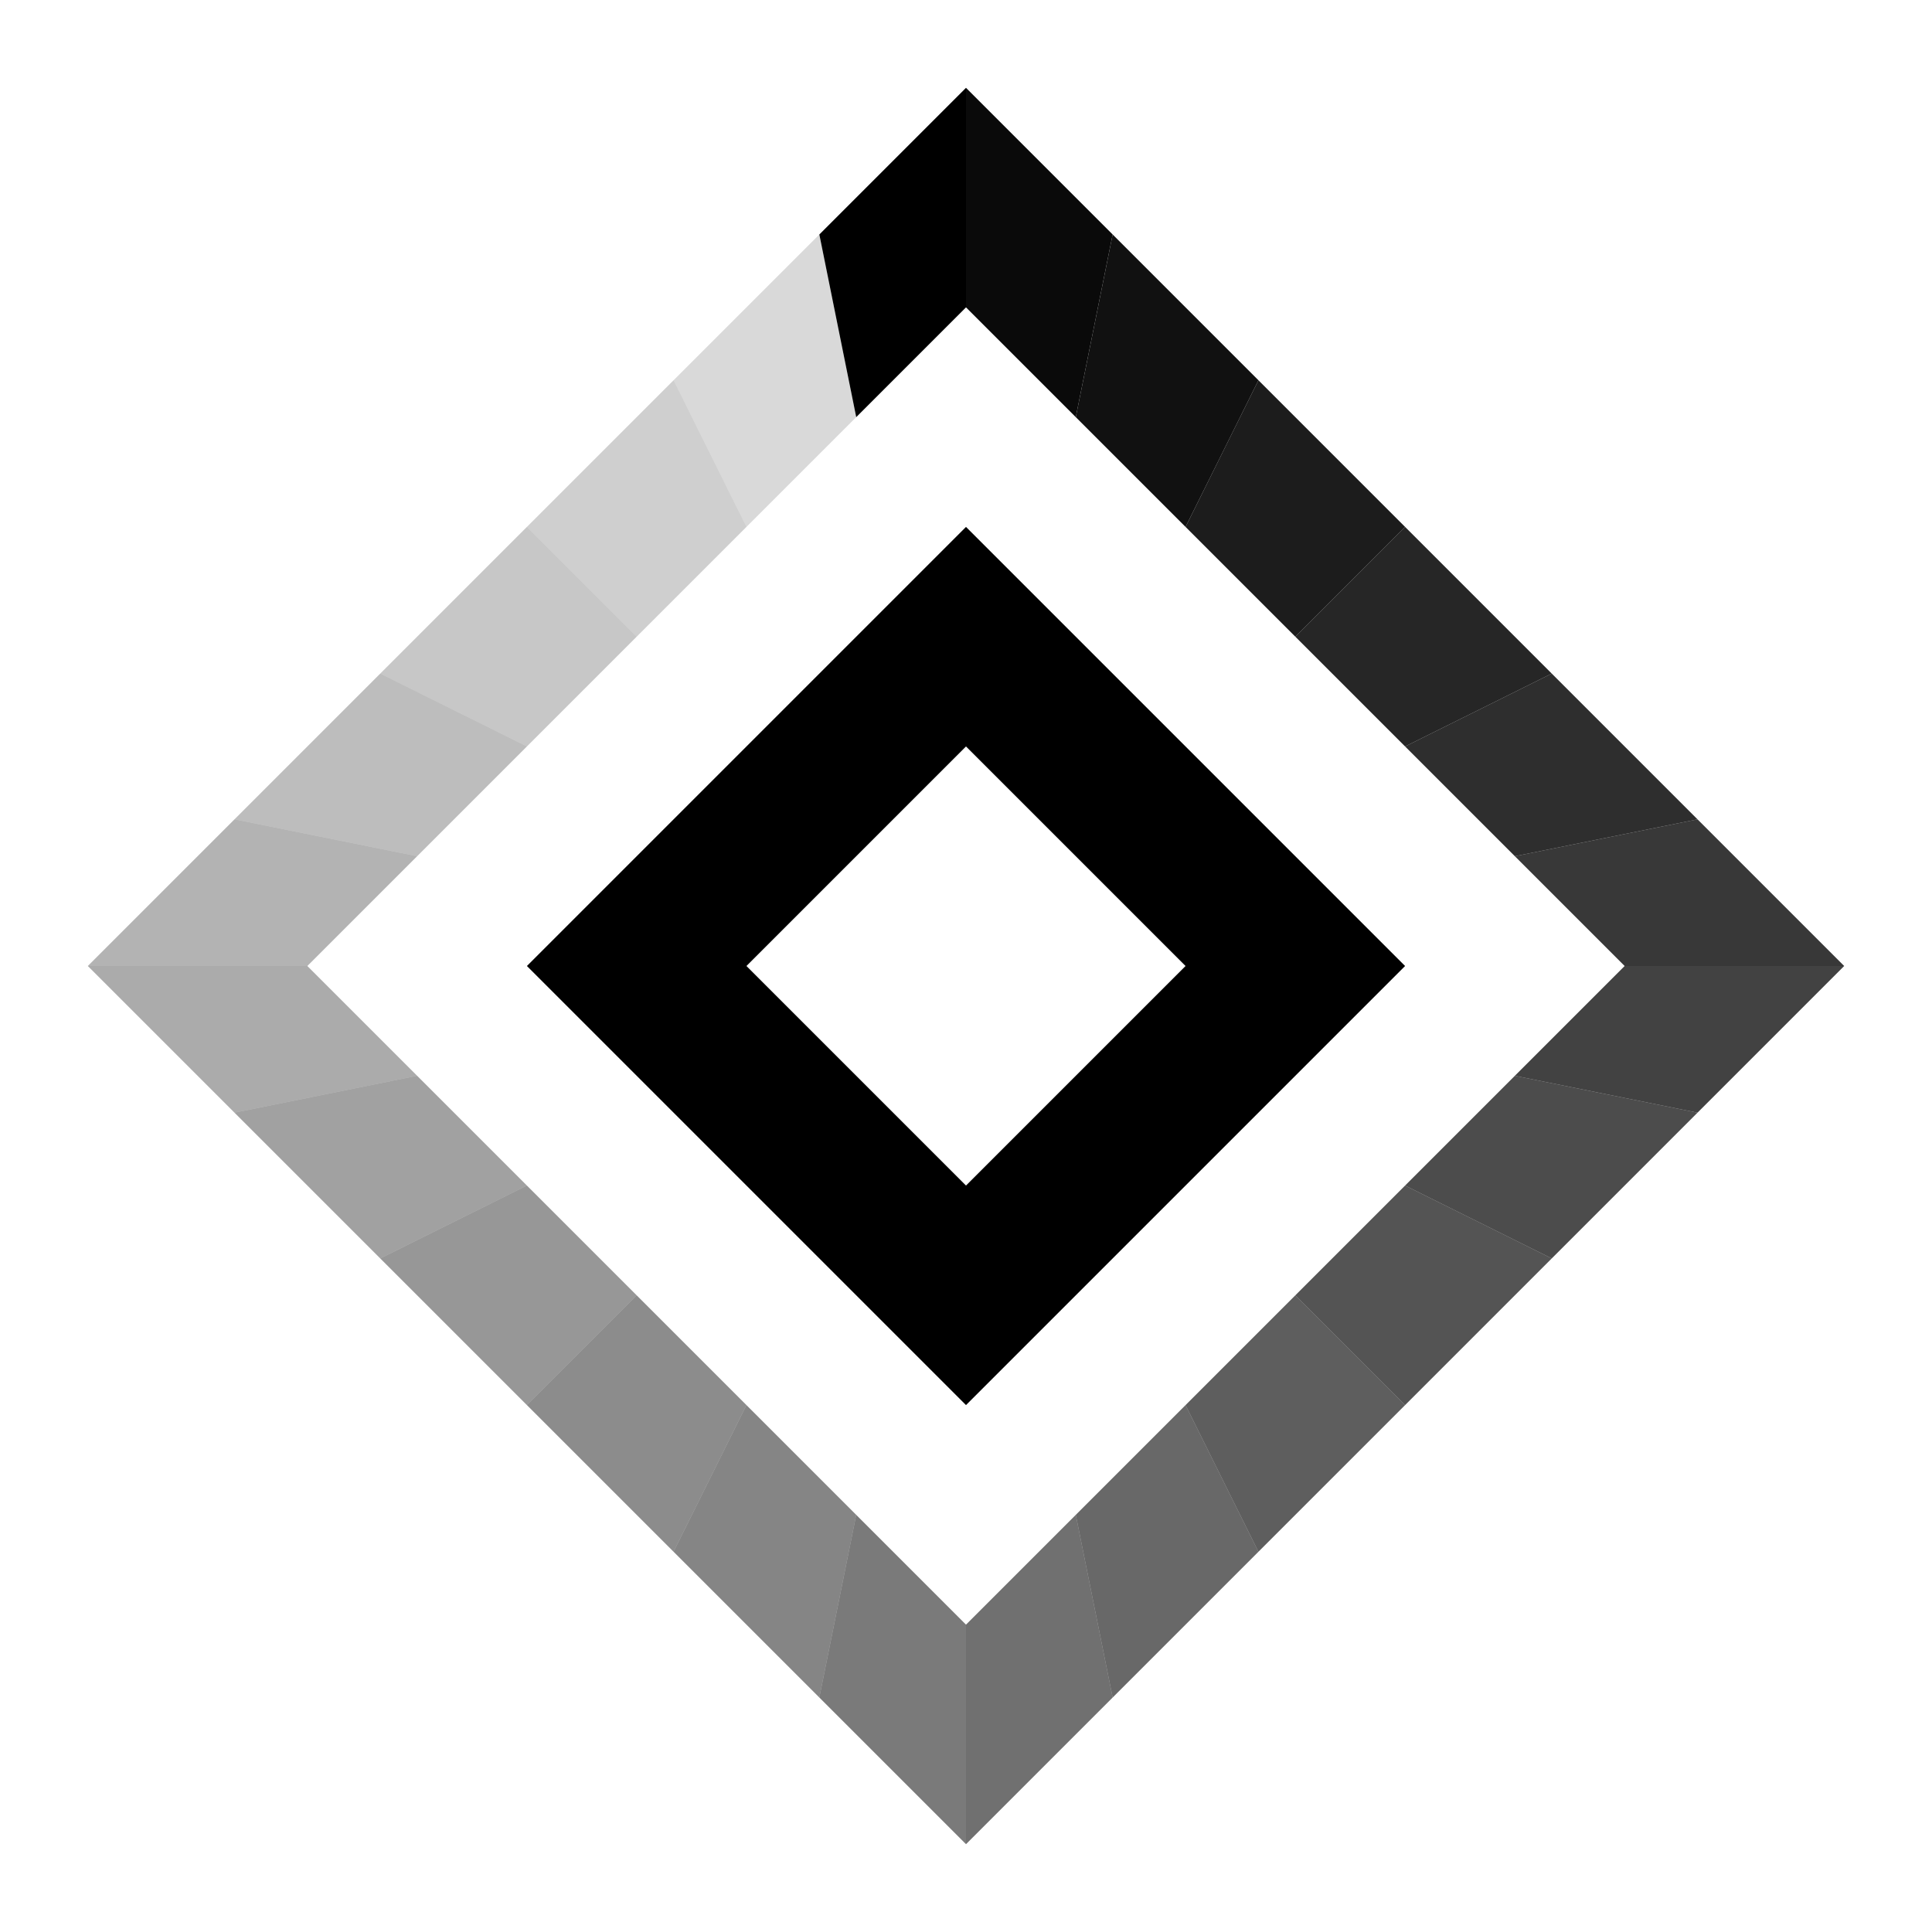
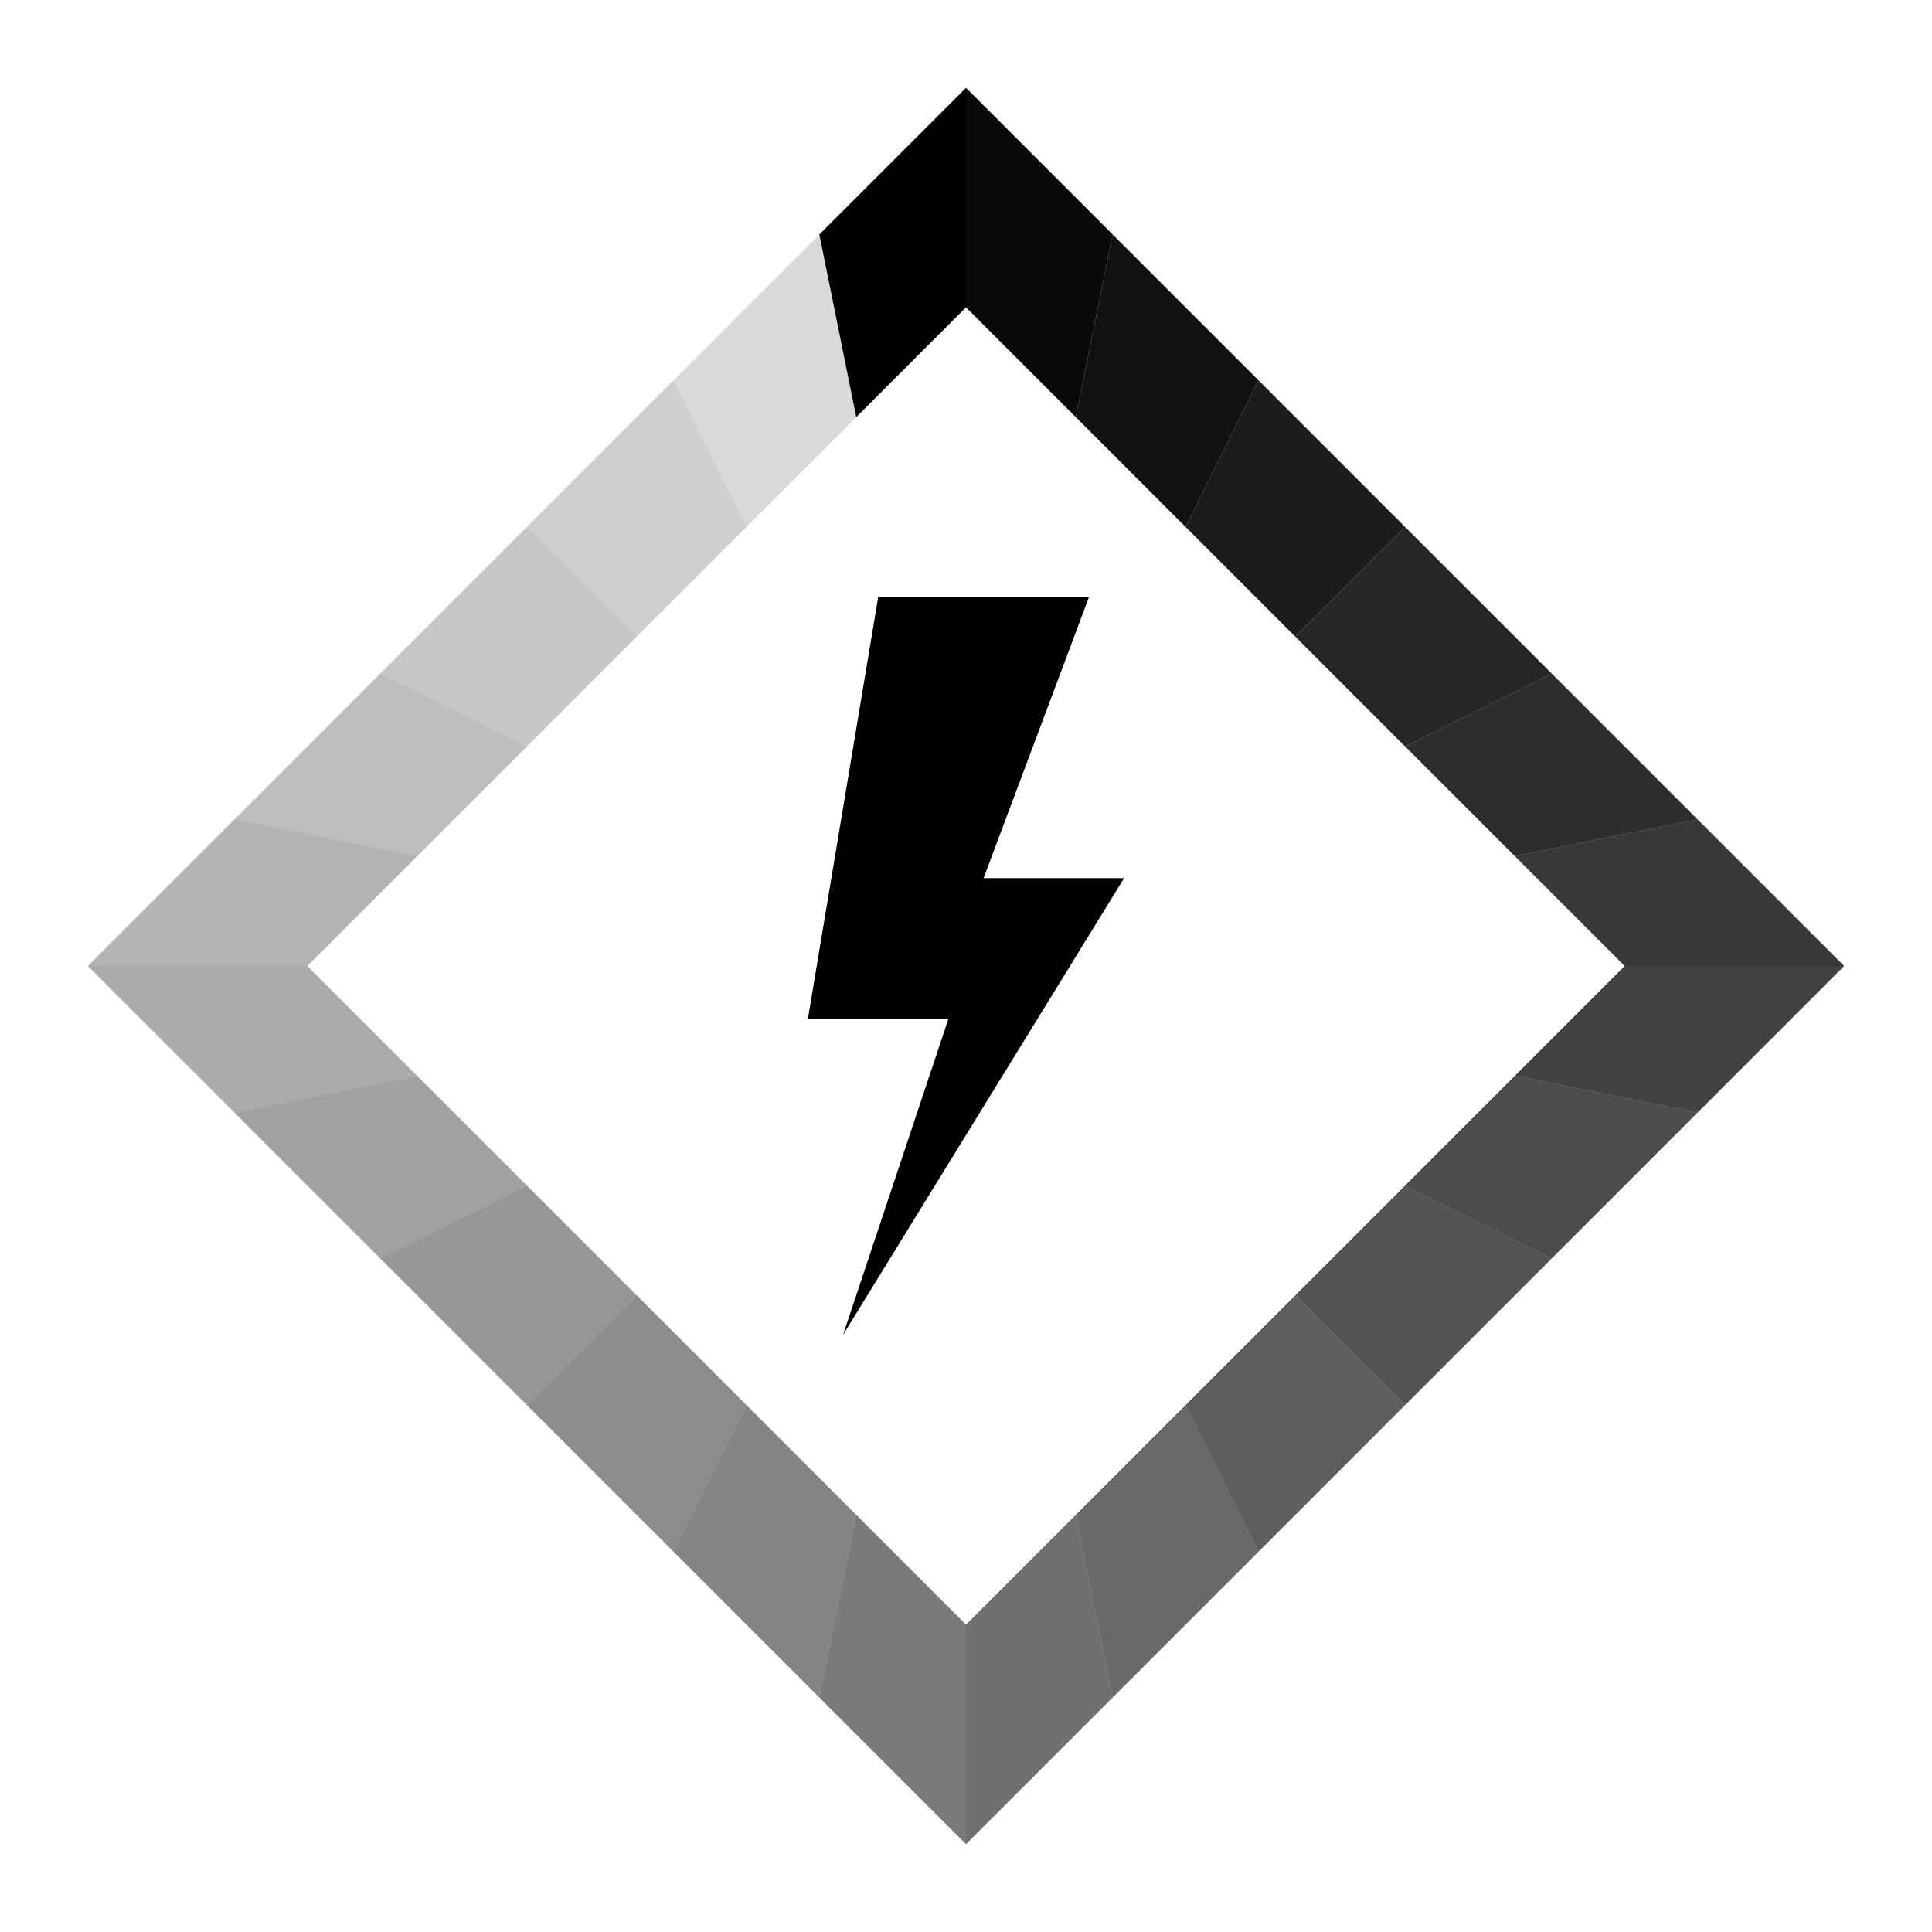
<svg xmlns="http://www.w3.org/2000/svg" width="300" height="300" viewBox="40 40 220 220" fill="none">
  <path d="M150,50 L166.7,66.7 L162.5,87.5 L150,75 Z" fill="black" fill-opacity="0.96" />
  <path d="M166.7,66.7 L183.3,83.3 L175,100 L162.5,87.5 Z" fill="black" fill-opacity="0.93" />
  <path d="M183.3,83.3 L200,100 L187.5,112.5 L175,100 Z" fill="black" fill-opacity="0.89" />
  <path d="M200,100 L216.7,116.7 L200,125 L187.5,112.5 Z" fill="black" fill-opacity="0.85" />
  <path d="M216.7,116.7 L233.3,133.3 L212.5,137.5 L200,125 Z" fill="black" fill-opacity="0.82" />
  <path d="M233.3,133.3 L250,150 L225,150 L212.5,137.5 Z" fill="black" fill-opacity="0.78" />
  <path d="M250,150 L233.3,166.7 L212.5,162.5 L225,150 Z" fill="black" fill-opacity="0.74" />
  <path d="M233.3,166.7 L216.7,183.3 L200,175 L212.5,162.5 Z" fill="black" fill-opacity="0.7" />
  <path d="M216.7,183.3 L200,200 L187.5,187.5 L200,175 Z" fill="black" fill-opacity="0.67" />
  <path d="M200,200 L183.3,216.7 L175,200 L187.5,187.5 Z" fill="black" fill-opacity="0.63" />
  <path d="M183.3,216.7 L166.7,233.3 L162.5,212.5 L175,200 Z" fill="black" fill-opacity="0.59" />
  <path d="M166.7,233.3 L150,250 L150,225 L162.5,212.5 Z" fill="black" fill-opacity="0.56" />
  <path d="M150,250 L133.3,233.3 L137.5,212.5 L150,225 Z" fill="black" fill-opacity="0.52" />
  <path d="M133.3,233.3 L116.7,216.7 L125,200 L137.5,212.5 Z" fill="black" fill-opacity="0.48" />
  <path d="M116.7,216.7 L100,200 L112.5,187.5 L125,200 Z" fill="black" fill-opacity="0.45" />
  <path d="M100,200 L83.3,183.3 L100,175 L112.5,187.5 Z" fill="black" fill-opacity="0.41" />
  <path d="M83.3,183.3 L66.7,166.7 L87.5,162.5 L100,175 Z" fill="black" fill-opacity="0.37" />
  <path d="M66.7,166.7 L50,150 L75,150 L87.5,162.5 Z" fill="black" fill-opacity="0.33" />
  <path d="M50,150 L66.7,133.3 L87.5,137.5 L75,150 Z" fill="black" fill-opacity="0.3" />
  <path d="M66.7,133.3 L83.3,116.7 L100,125 L87.5,137.5 Z" fill="black" fill-opacity="0.26" />
  <path d="M83.3,116.7 L100,100 L112.5,112.5 L100,125 Z" fill="black" fill-opacity="0.22" />
  <path d="M100,100 L116.7,83.3 L125,100 L112.5,112.5 Z" fill="black" fill-opacity="0.19" />
  <path d="M116.7,83.3 L133.3,66.7 L137.5,87.5 L125,100 Z" fill="black" fill-opacity="0.15" />
  <path d="M133.3,66.7 L150,50 L150,75 L137.5,87.5 Z" fill="black" />
-   <path d="M150,100 L200,150 L150,200 L100,150 Z M150,125 L125,150 L150,175 L175,150 Z" fill="black" />
+   <path d="M140,108 L164,108 L152,140 L168,140 L136,192 L148,156 L132,156 Z" fill="black" />
</svg>
